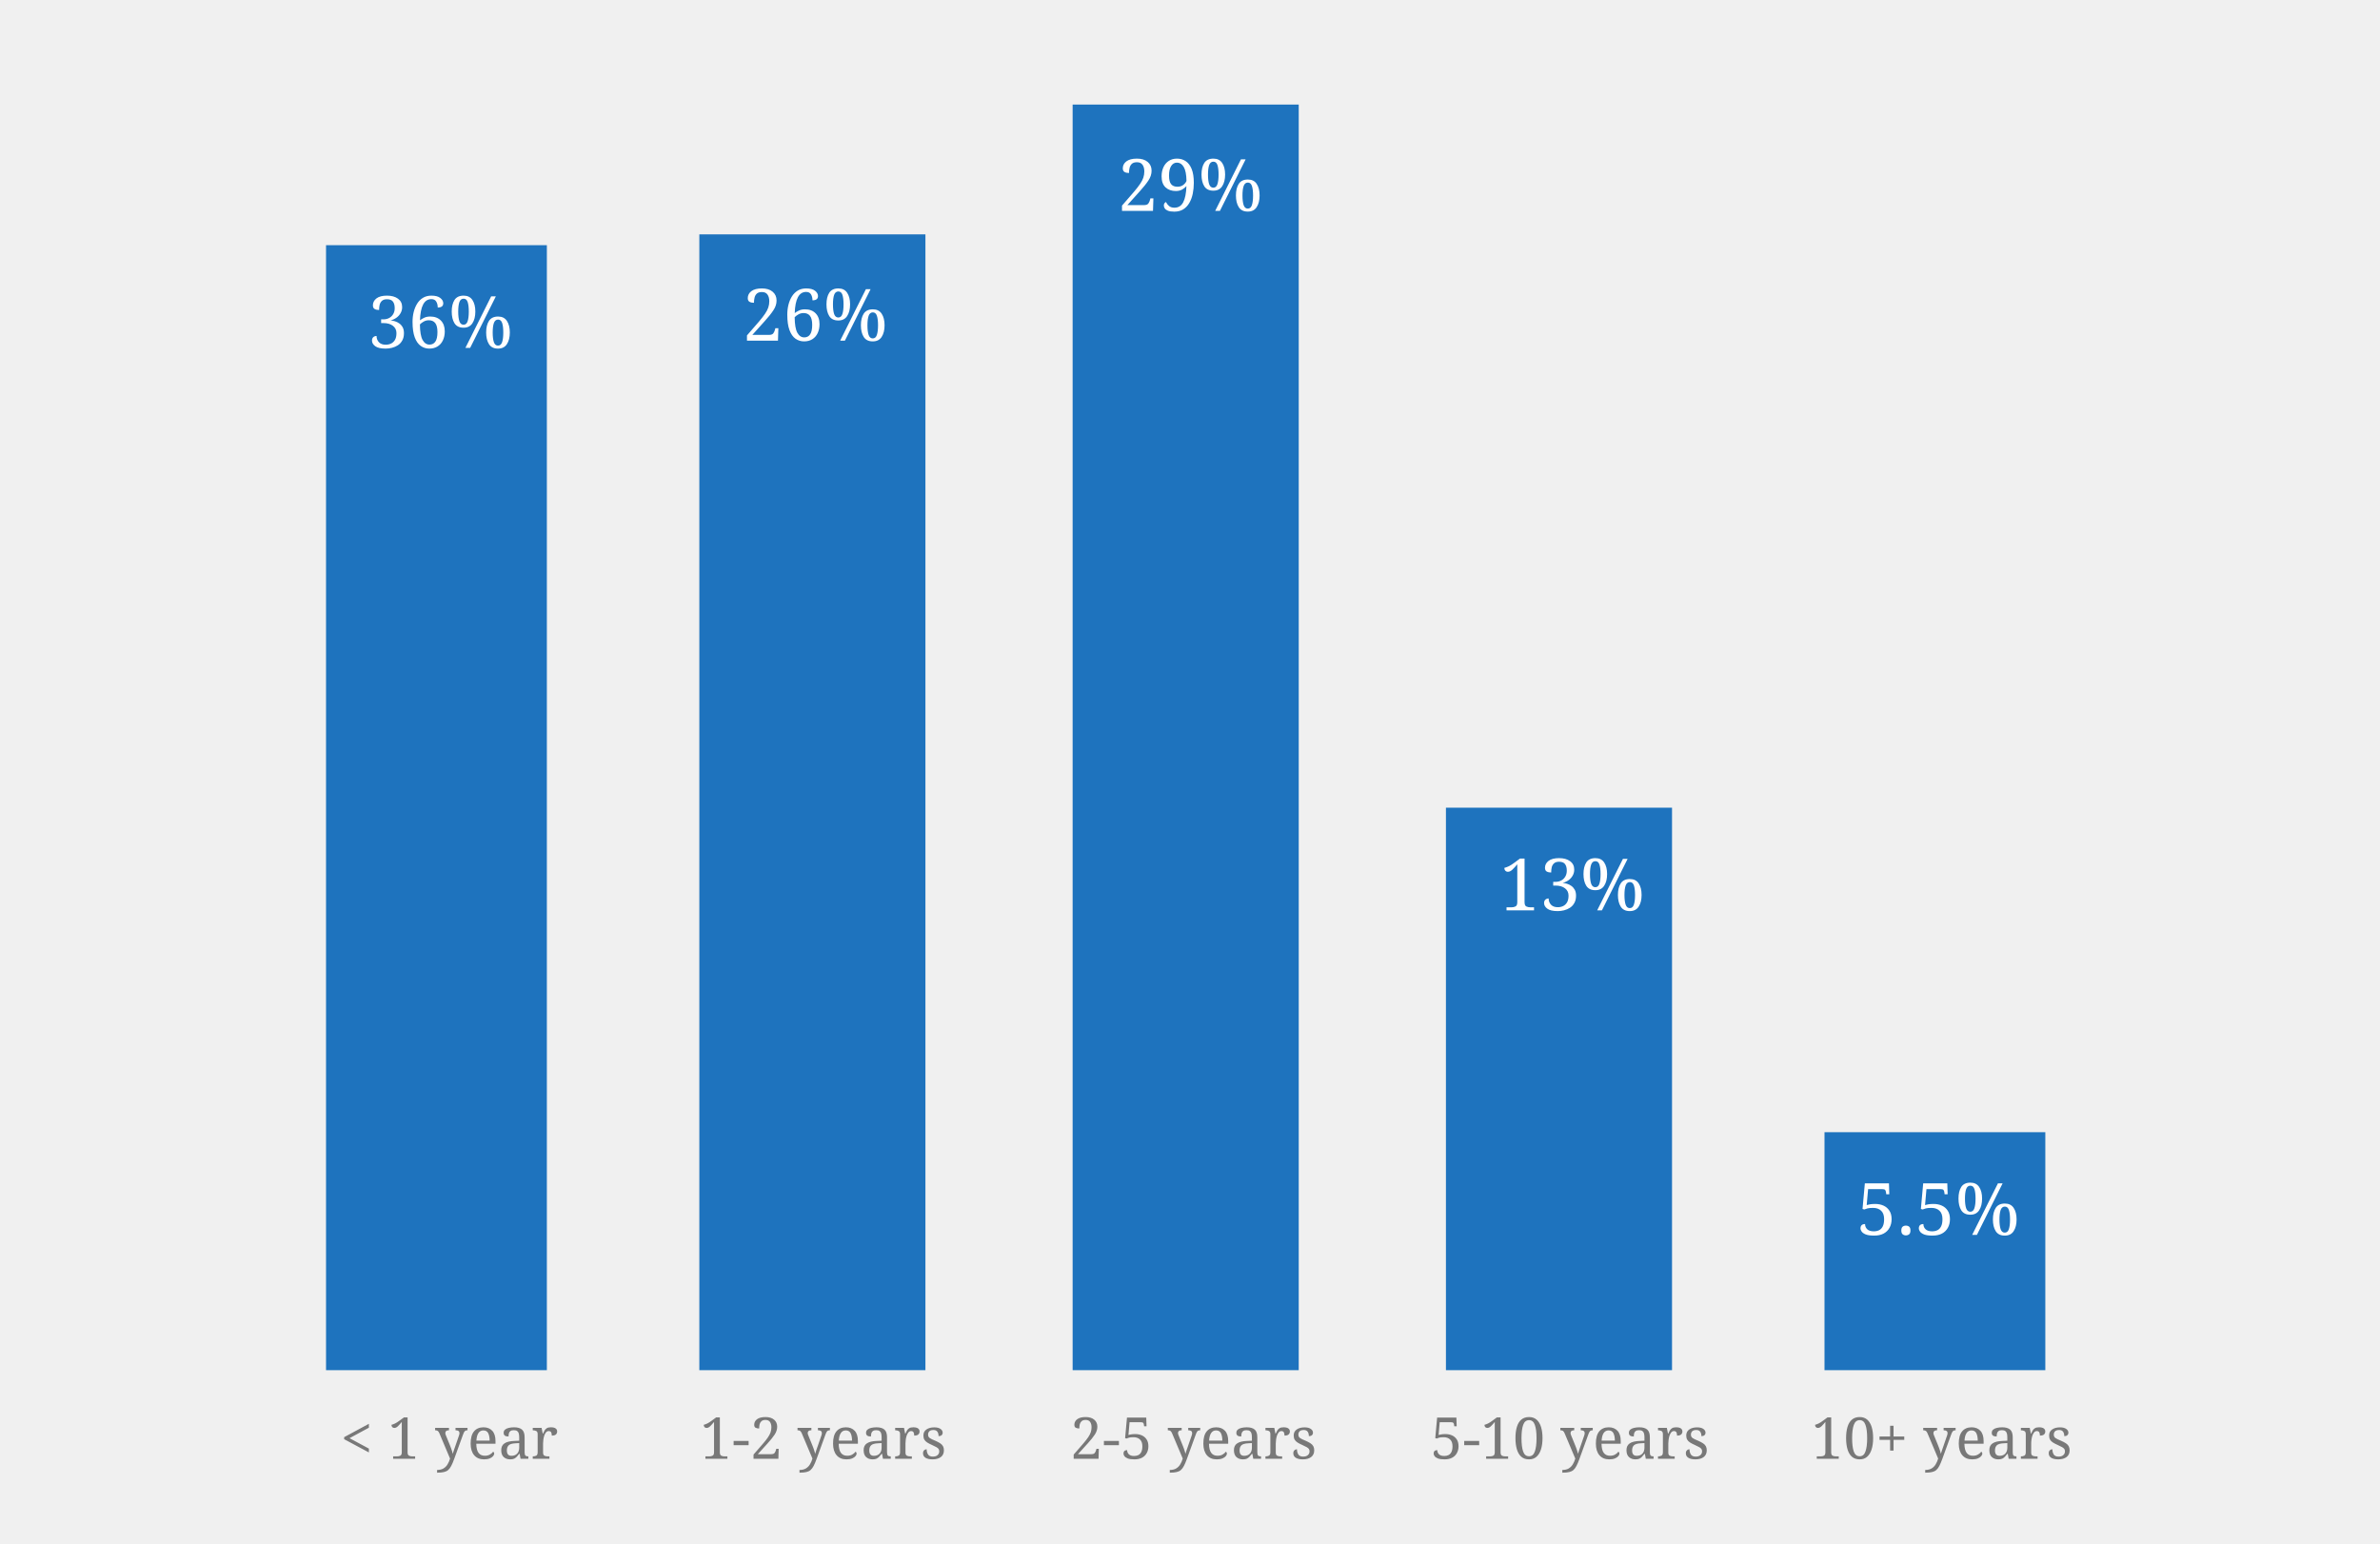
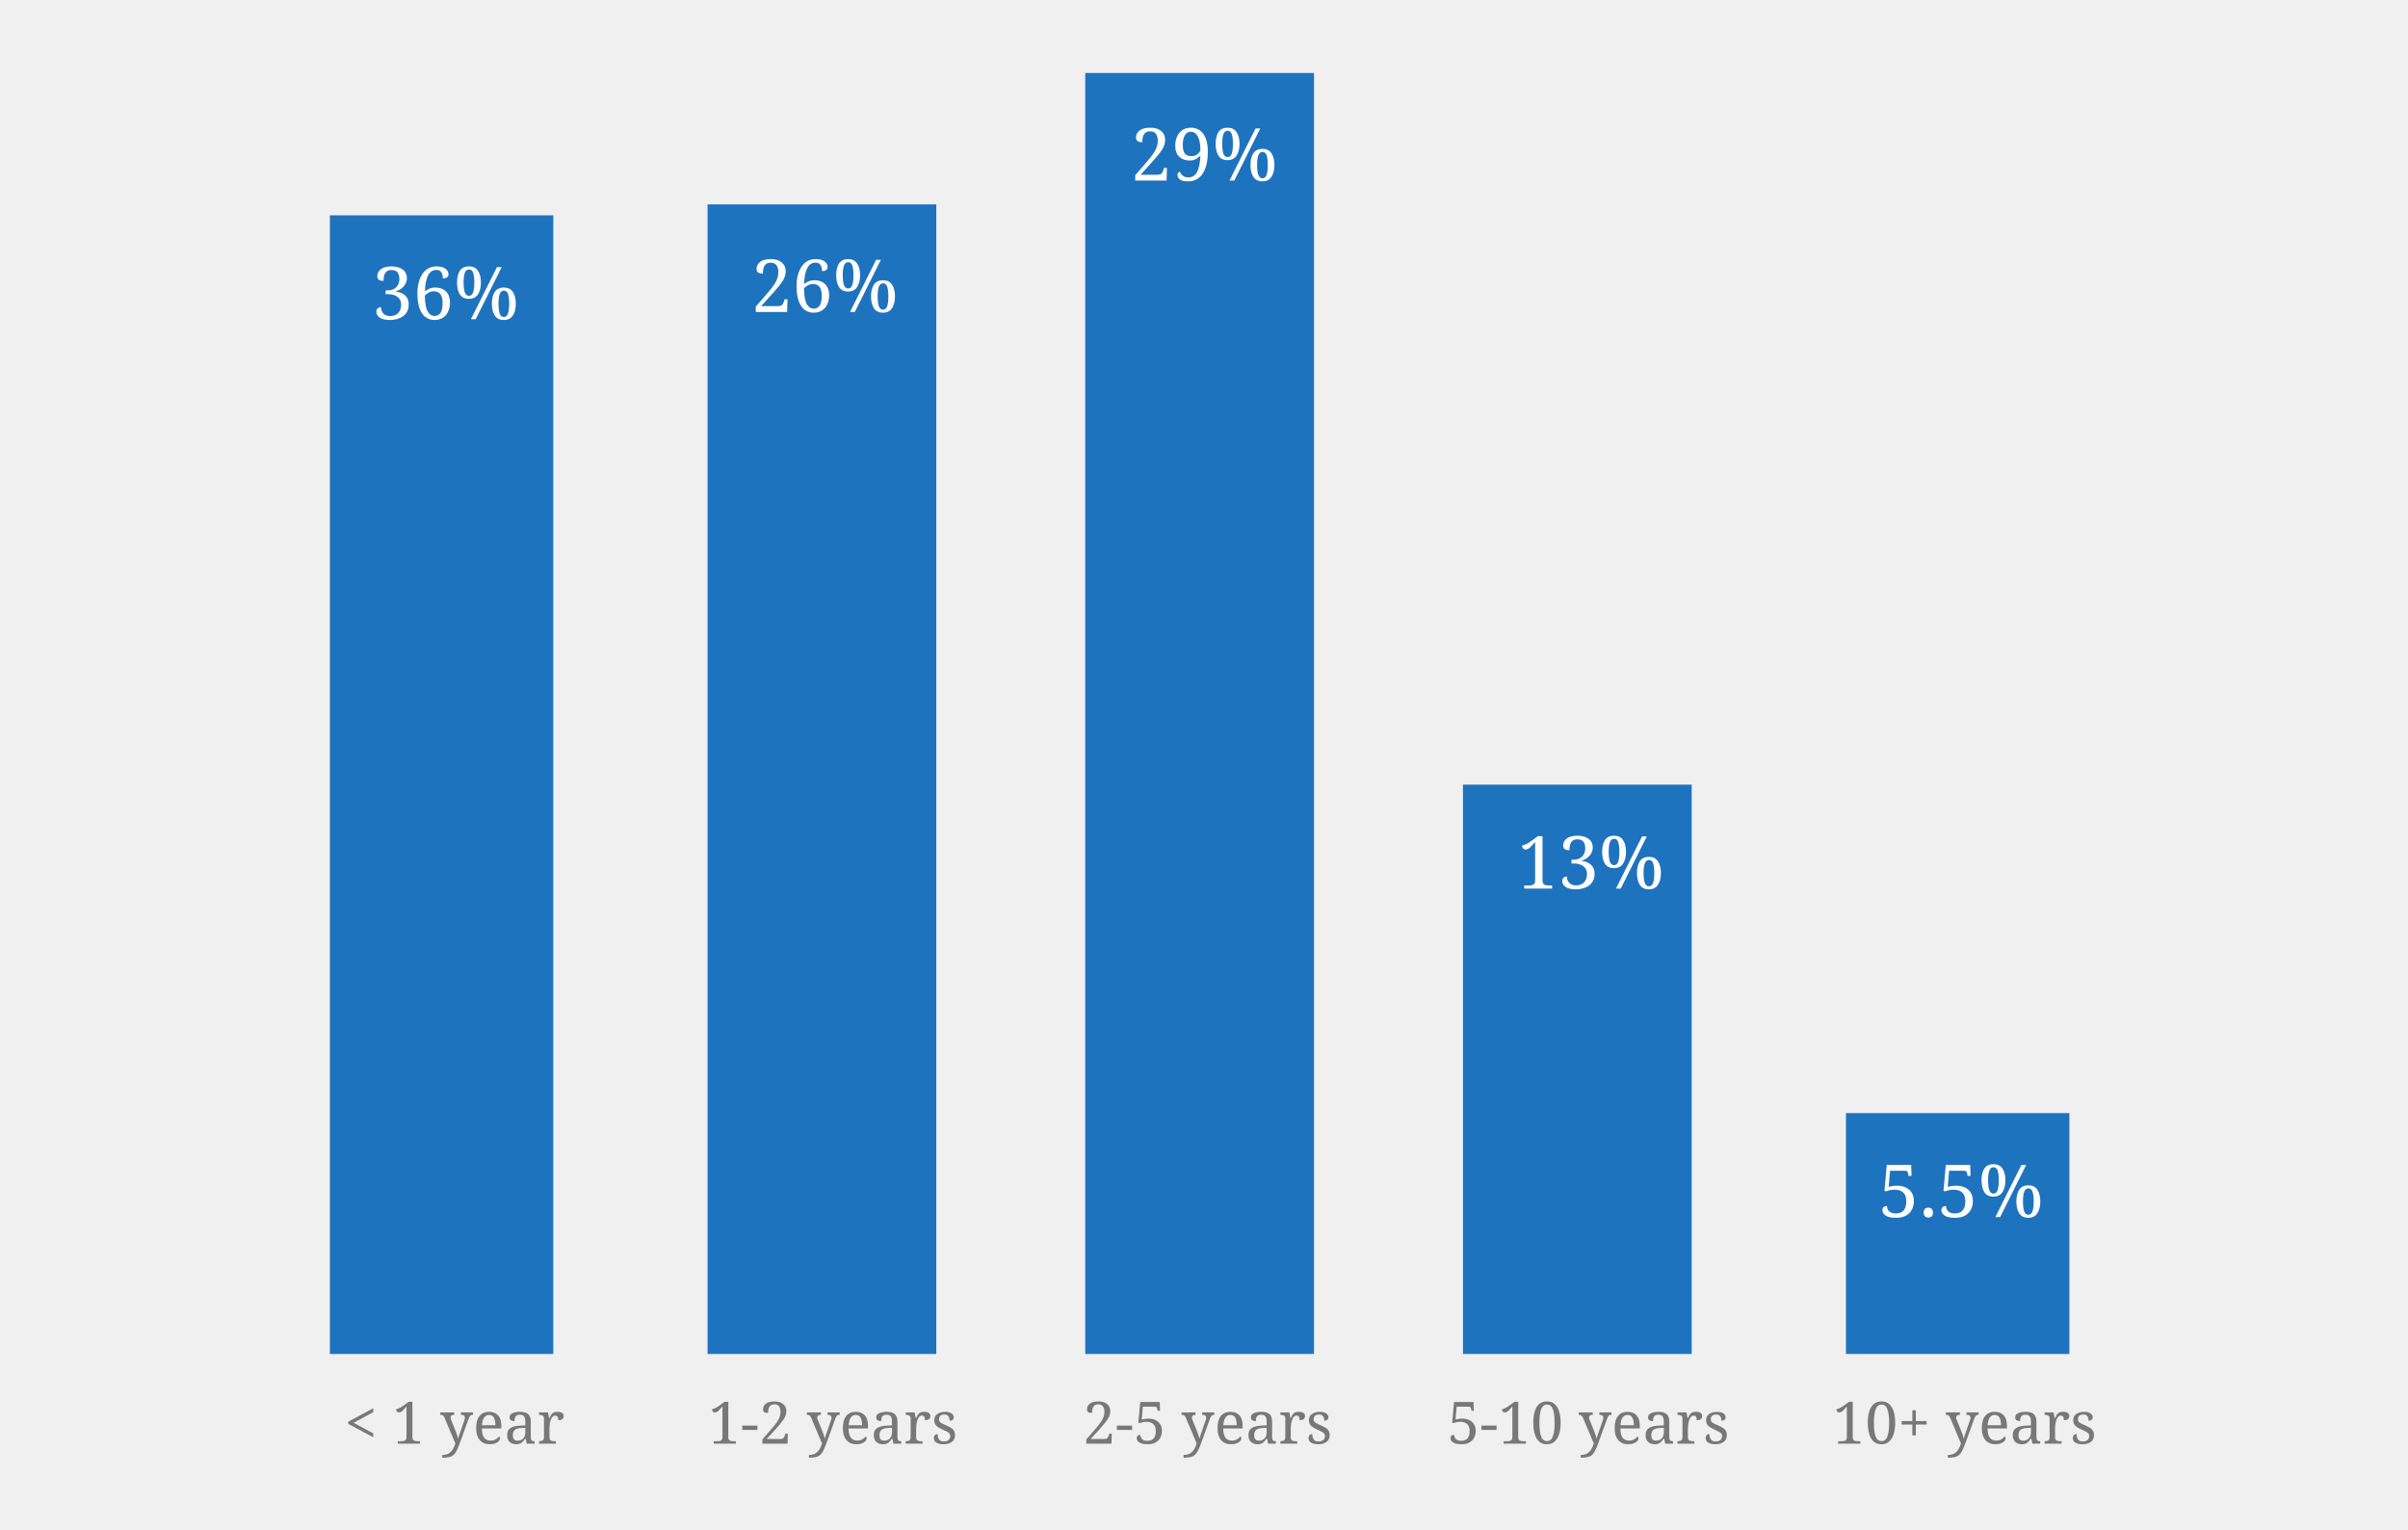
- <svg xmlns="http://www.w3.org/2000/svg" width="660" height="428" viewBox="0 0 660 428" fill="none">
+ <svg xmlns="http://www.w3.org/2000/svg" width="660" height="419" viewBox="0 0 660 419" fill="none">
  <style type="text/css">
  
    @font-face{font-family:"tabular-numbers";src:local("charter"),local("cambria");unicode-range:U+0030-0039}
-     text{font-family:"tabular-numbers",georgia,bitstream charter,serif !important}
+     text{font-family:'tabular-numbers',georgia,bitstream charter,serif !important}
  
</style>
  <g id="years-in-current-role">
    <g id="Vertical bar chart">
      <text id="&lt; 1 year" fill="black" fill-opacity="0.5" xml:space="preserve" style="white-space: pre" font-family="Georgia" font-size="16" letter-spacing="0em">
-         <tspan x="94.391" y="404.582">&lt; 1 year</tspan>
+         <tspan x="94.391" y="395.582">&lt; 1 year</tspan>
      </text>
      <text id="1-2 years" fill="black" fill-opacity="0.5" xml:space="preserve" style="white-space: pre" font-family="Georgia" font-size="16" letter-spacing="0em">
-         <tspan x="194.091" y="404.582">1-2 years</tspan>
+         <tspan x="194.091" y="395.582">1-2 years</tspan>
      </text>
      <text id="2-5 years" fill="black" fill-opacity="0.5" xml:space="preserve" style="white-space: pre" font-family="Georgia" font-size="16" letter-spacing="0em">
-         <tspan x="296.776" y="404.582">2-5 years</tspan>
+         <tspan x="296.776" y="395.582">2-5 years</tspan>
      </text>
      <text id="5-10 years" fill="black" fill-opacity="0.5" xml:space="preserve" style="white-space: pre" font-family="Georgia" font-size="16" letter-spacing="0em">
-         <tspan x="396.687" y="404.582">5-10 years</tspan>
+         <tspan x="396.687" y="395.582">5-10 years</tspan>
      </text>
      <text id="10+ years" fill="black" fill-opacity="0.5" xml:space="preserve" style="white-space: pre" font-family="Georgia" font-size="16" letter-spacing="0em">
-         <tspan x="502.279" y="404.582">10+ years</tspan>
+         <tspan x="502.279" y="395.582">10+ years</tspan>
      </text>
-       <path id="Grid_v_1" d="M70 380H589.062" stroke="#F0F0F0" />
-       <path id="Grid_v_2" d="M70 320H589.062" stroke="#F0F0F0" />
-       <path id="Grid_v_3" d="M70 260H589.062" stroke="#F0F0F0" />
-       <path id="Grid_v_4" d="M70 200H589.062" stroke="#F0F0F0" />
-       <path id="Grid_v_5" d="M70 140H589.062" stroke="#F0F0F0" />
-       <path id="Grid_v_6" d="M70 80H589.062" stroke="#F0F0F0" />
-       <path id="Bar_1_1" d="M90.413 68V380H151.65V68H90.413Z" fill="#1E73BE" />
-       <path id="Bar_1_2" d="M193.933 65V380H256.629V65H193.933Z" fill="#1E73BE" />
-       <path id="Bar_1_3" d="M297.454 29V380H360.15V29H297.454Z" fill="#1E73BE" />
-       <path id="Bar_1_4" d="M400.975 224V380H463.671V224H400.975Z" fill="#1E73BE" />
-       <path id="Bar_1_5" d="M505.954 314V380H567.191V314H505.954Z" fill="#1E73BE" />
+       <path id="Grid_v_1" d="M70 371H589.062" stroke="#F0F0F0" />
+       <path id="Grid_v_2" d="M70 311H589.062" stroke="#F0F0F0" />
+       <path id="Grid_v_3" d="M70 251H589.062" stroke="#F0F0F0" />
+       <path id="Grid_v_4" d="M70 191H589.062" stroke="#F0F0F0" />
+       <path id="Grid_v_5" d="M70 131H589.062" stroke="#F0F0F0" />
+       <path id="Grid_v_6" d="M70 71H589.062" stroke="#F0F0F0" />
+       <path id="Bar_1_1" d="M90.413 59V371H151.65V59H90.413Z" fill="#1E73BE" />
+       <path id="Bar_1_2" d="M193.933 56V371H256.629V56H193.933Z" fill="#1E73BE" />
+       <path id="Bar_1_3" d="M297.454 20V371H360.15V20H297.454Z" fill="#1E73BE" />
+       <path id="Bar_1_4" d="M400.975 215V371H463.671V215H400.975Z" fill="#1E73BE" />
+       <path id="Bar_1_5" d="M505.954 305V371H567.191V305H505.954Z" fill="#1E73BE" />
      <g id="Labels">
        <text id="13%" fill="white" xml:space="preserve" style="white-space: pre" font-family="Georgia" font-size="20" letter-spacing="0em">
-           <tspan x="415.857" y="252.478">13%</tspan>
+           <tspan x="415.857" y="243.478">13%</tspan>
        </text>
        <text id="5.5%" fill="white" xml:space="preserve" style="white-space: pre" font-family="Georgia" font-size="20" letter-spacing="0em">
-           <tspan x="514.845" y="342.478">5.5%</tspan>
+           <tspan x="514.845" y="333.478">5.5%</tspan>
        </text>
        <text id="36%" fill="white" xml:space="preserve" style="white-space: pre" font-family="Georgia" font-size="20" letter-spacing="0em">
-           <tspan x="102.005" y="96.478">36%</tspan>
+           <tspan x="102.005" y="87.478">36%</tspan>
        </text>
        <text id="26%" fill="white" xml:space="preserve" style="white-space: pre" font-family="Georgia" font-size="20" letter-spacing="0em">
-           <tspan x="205.927" y="94.478">26%</tspan>
+           <tspan x="205.927" y="85.478">26%</tspan>
        </text>
        <text id="29%" fill="white" xml:space="preserve" style="white-space: pre" font-family="Georgia" font-size="20" letter-spacing="0em">
-           <tspan x="309.927" y="58.477">29%</tspan>
+           <tspan x="309.927" y="49.477">29%</tspan>
        </text>
      </g>
    </g>
  </g>
</svg>
